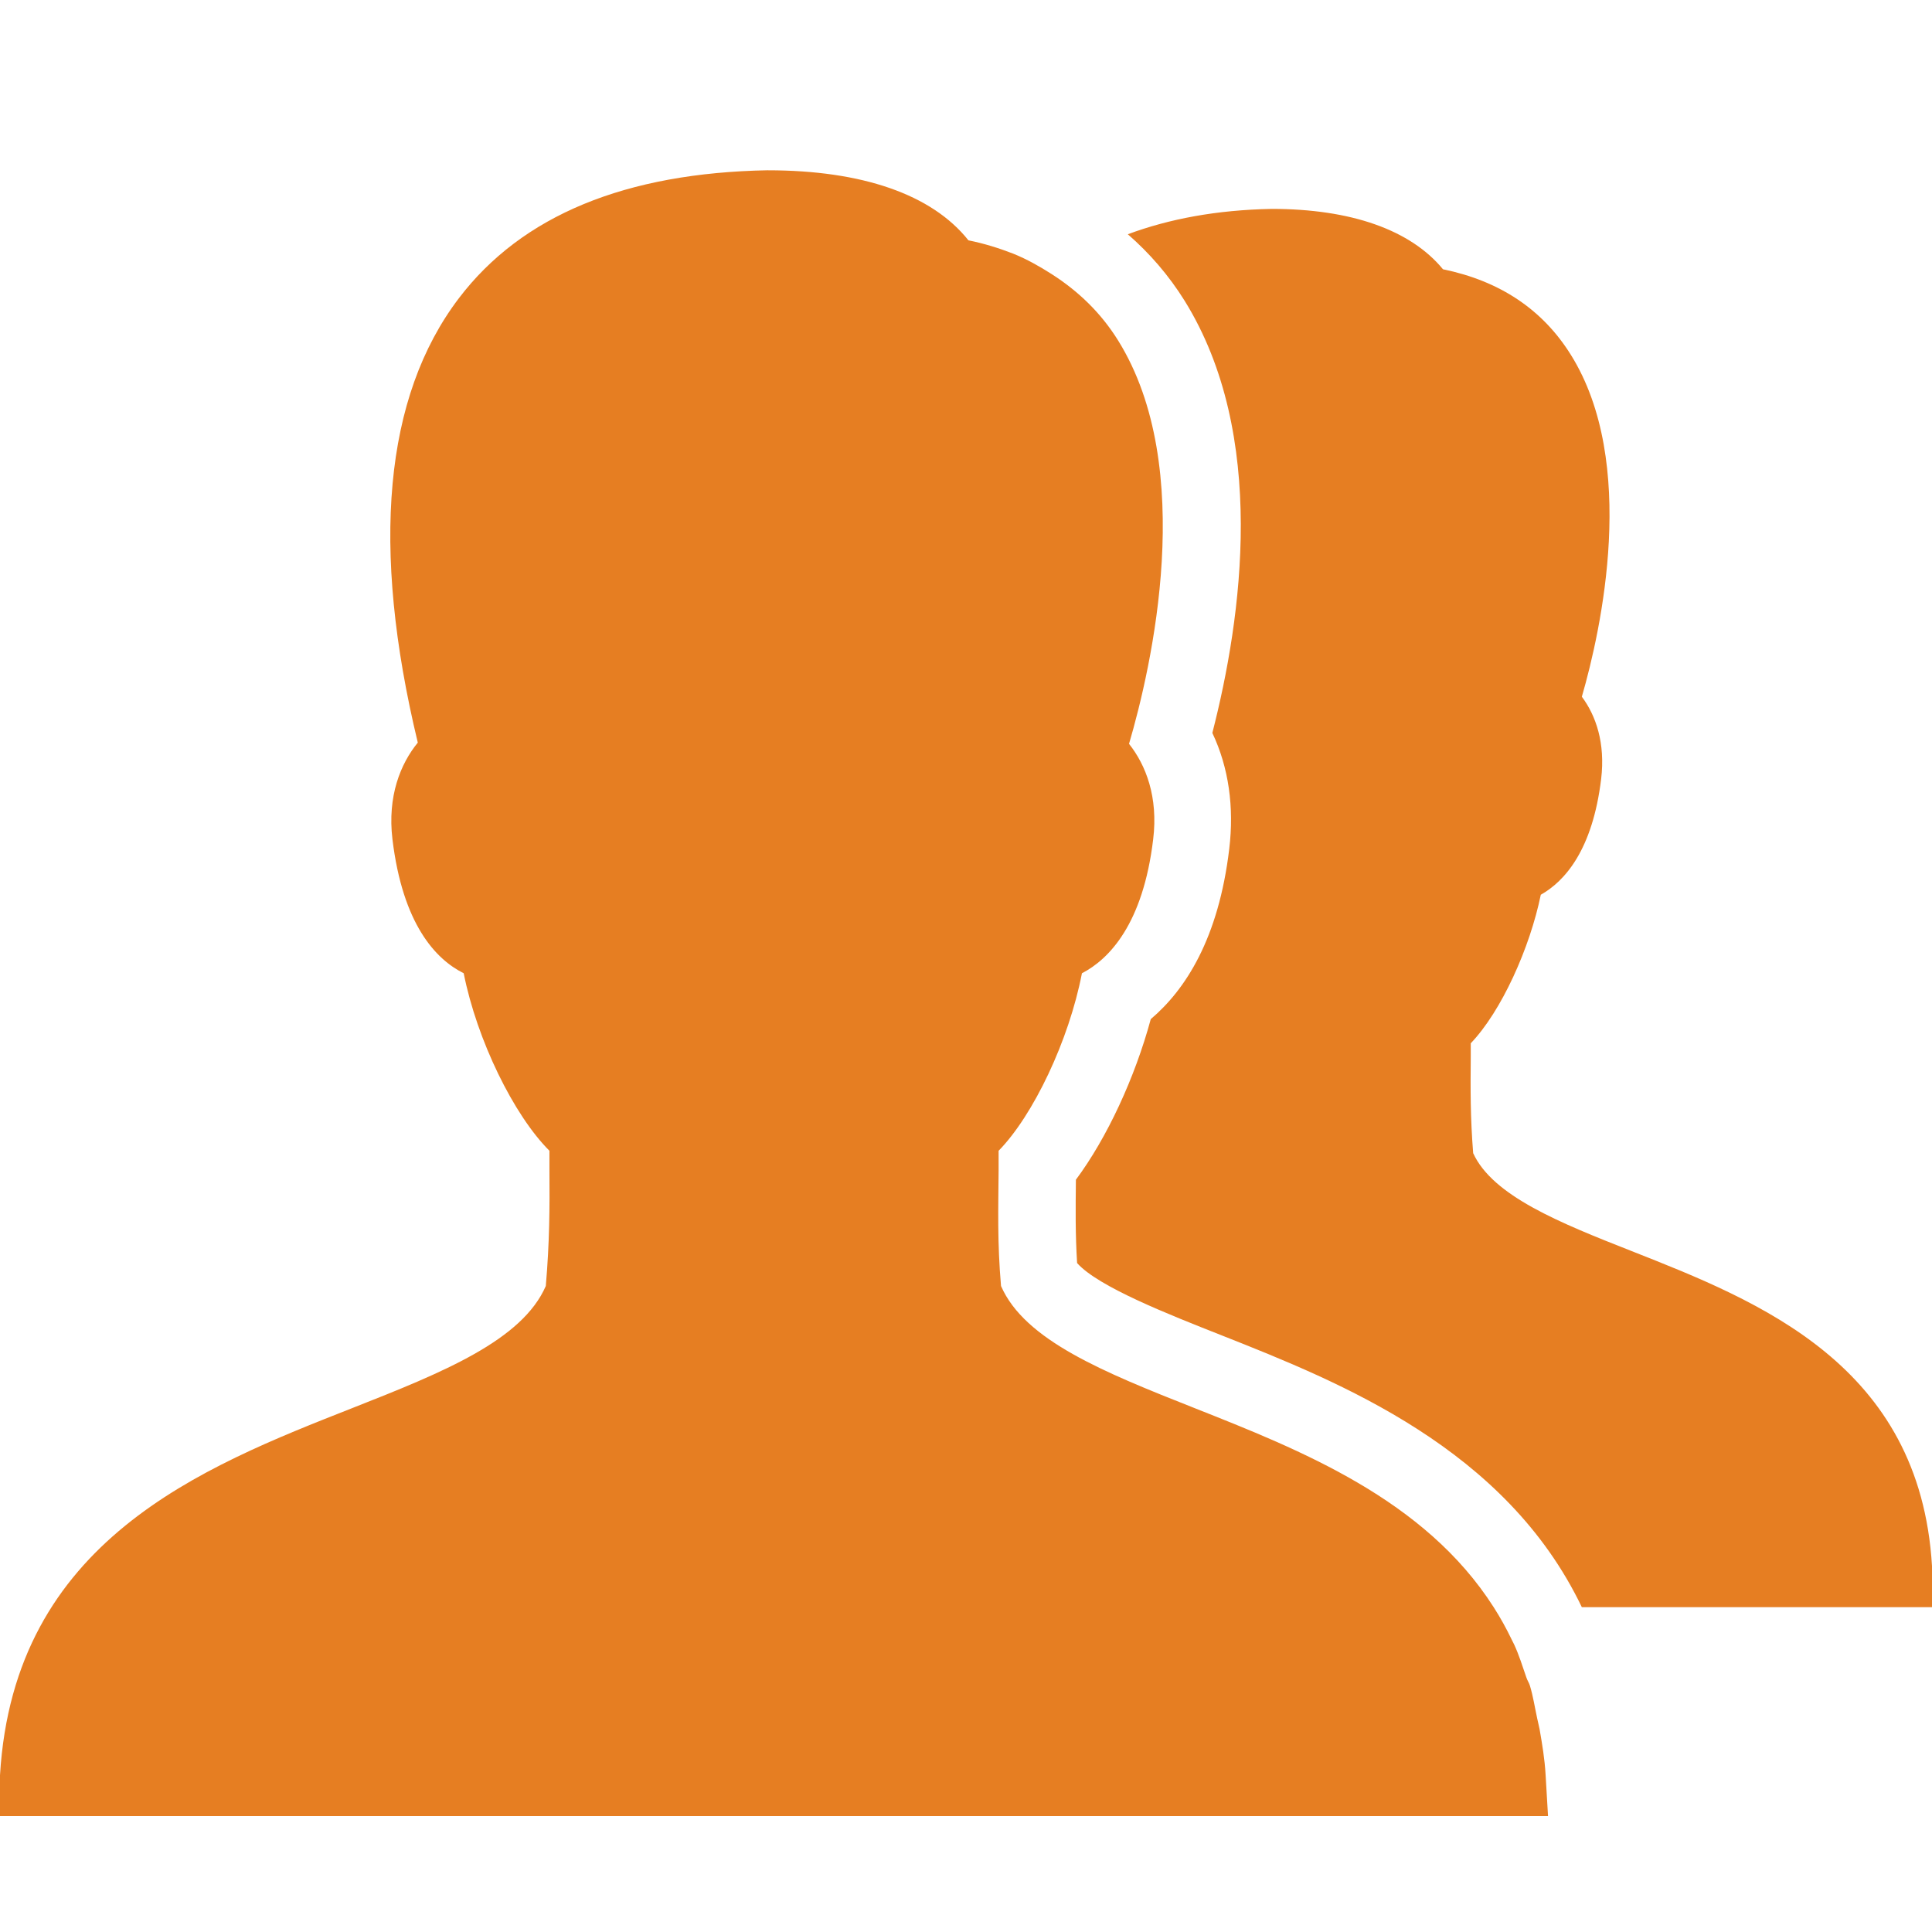
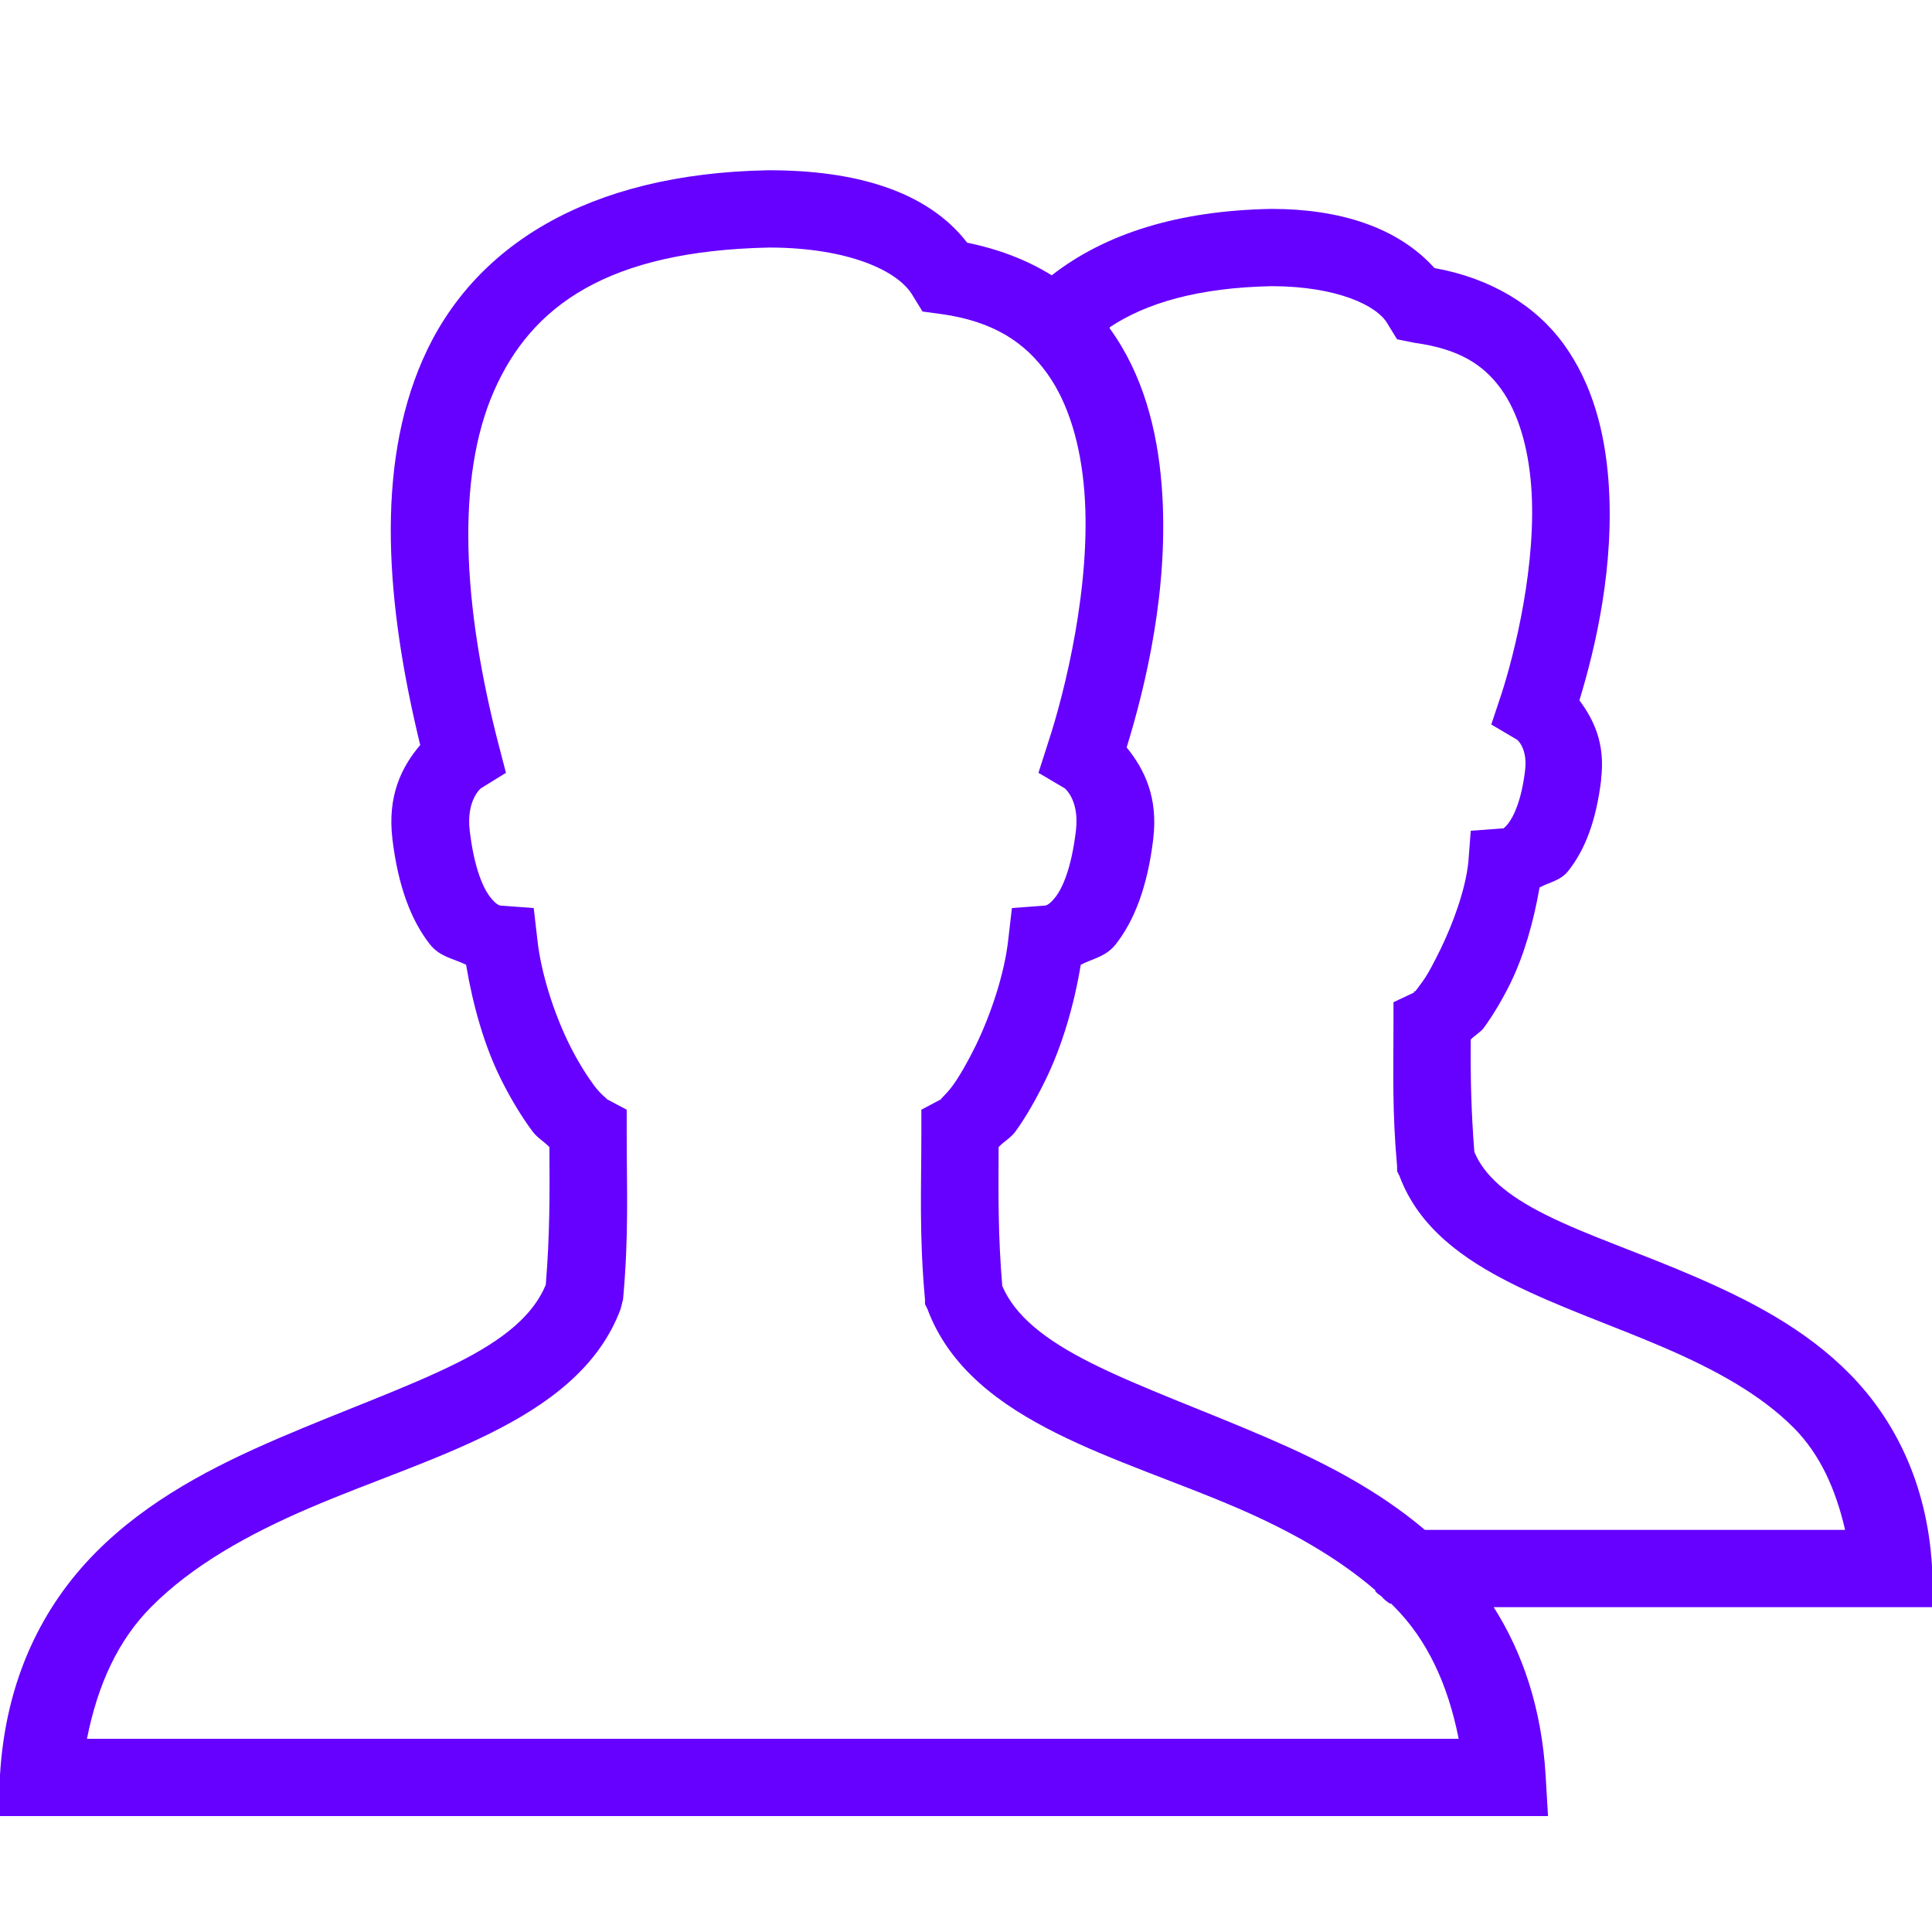
<svg xmlns="http://www.w3.org/2000/svg" x="0px" y="0px" width="60" height="60" viewBox="0 0 172 172" style=" fill:#000000;">
  <g fill="none" fill-rule="nonzero" stroke="none" stroke-width="1" stroke-linecap="butt" stroke-linejoin="miter" stroke-miterlimit="10" stroke-dasharray="" stroke-dashoffset="0" font-family="none" font-weight="none" font-size="none" text-anchor="none" style="mix-blend-mode: normal">
    <path d="M0,172v-172h172v172z" fill="none" />
-     <g fill="#e67e22">
-       <path d="M68.37,15.158c-12.658,0.228 -21.903,4.004 -27.52,11.395c-6.652,8.761 -7.861,22.105 -3.655,39.56c-1.545,1.895 -2.714,4.77 -2.257,8.6c0.914,7.579 3.857,10.696 6.343,11.932c1.183,5.953 4.461,12.645 7.633,15.803v1.613c0.027,3.494 0.013,6.517 -0.323,10.428c-2.11,4.838 -9.111,7.673 -17.2,10.857c-13.438,5.294 -30.14,11.812 -31.39,32.68l-0.215,3.655h138.03l-0.215,-3.655c-0.081,-1.451 -0.309,-2.768 -0.537,-4.085c-0.067,-0.336 -0.148,-0.645 -0.215,-0.968c-0.215,-0.994 -0.363,-1.975 -0.645,-2.902c-0.081,-0.269 -0.242,-0.484 -0.323,-0.752c-0.336,-0.981 -0.658,-2.002 -1.075,-2.902c-0.067,-0.148 -0.148,-0.282 -0.215,-0.43c-0.497,-1.035 -1.021,-1.975 -1.613,-2.902c-6.141,-9.621 -17.187,-13.988 -26.66,-17.738c-8.049,-3.185 -15.09,-6.02 -17.2,-10.857c-0.336,-3.897 -0.242,-6.84 -0.215,-10.32v-1.72c3.091,-3.158 6.262,-9.823 7.418,-15.803c2.419,-1.25 5.442,-4.381 6.343,-11.932c0.457,-3.749 -0.645,-6.598 -2.15,-8.492c2.002,-6.813 6.087,-24.55 -0.968,-35.905c-1.545,-2.486 -3.547,-4.394 -5.912,-5.912c-1.075,-0.685 -2.204,-1.33 -3.44,-1.827c-1.25,-0.484 -2.567,-0.9 -3.978,-1.183c-3.252,-4.098 -9.487,-6.235 -17.845,-6.235zM113.198,18.598c-4.878,0.094 -9.111,0.887 -12.793,2.257c1.935,1.68 3.655,3.668 5.053,5.912c7.418,11.946 5.106,28.232 2.473,38.485c1.465,3.091 1.948,6.611 1.505,10.32c-0.954,7.995 -3.897,12.537 -6.987,15.158c-1.411,5.214 -3.897,10.575 -6.665,14.297c-0.027,2.607 -0.054,4.811 0.107,7.418c1.868,2.11 8.143,4.569 12.9,6.45c10.535,4.166 25.249,10.038 32.035,24.188h31.39l-0.215,-3.655c-1.075,-17.926 -15.346,-23.556 -26.767,-28.058c-6.343,-2.499 -12.336,-4.891 -14.082,-8.707c-0.255,-3.212 -0.242,-5.711 -0.215,-8.6v-1.183c2.741,-2.862 5.268,-8.506 6.235,-13.223c2.123,-1.196 4.609,-3.964 5.375,-10.32c0.376,-3.171 -0.457,-5.617 -1.72,-7.31c1.733,-5.98 4.999,-20.842 -0.968,-30.422c-2.54,-4.085 -6.369,-6.598 -11.395,-7.633c-2.876,-3.494 -8.157,-5.375 -15.265,-5.375z">
-                   </path>
+     <g fill="#6600ff">
+       <path d="M68.37,15.158c-16.071,0.296 -26.337,6.786 -30.745,16.878c-4.206,9.608 -3.265,21.742 -0.215,34.292c-1.639,1.922 -2.943,4.502 -2.473,8.385c0.511,4.233 1.68,7.243 3.333,9.352c0.914,1.156 2.11,1.263 3.225,1.827c0.605,3.601 1.613,7.202 3.118,10.213c0.86,1.733 1.841,3.333 2.795,4.622c0.43,0.578 1.048,0.914 1.505,1.397c0.027,4.246 0.04,7.78 -0.323,12.255c-1.115,2.701 -3.722,4.878 -7.955,6.987c-4.367,2.177 -10.051,4.192 -15.803,6.665c-5.751,2.473 -11.664,5.482 -16.34,10.213c-4.676,4.73 -7.982,11.22 -8.492,19.78l-0.215,3.655h138.03l-0.215,-3.655c-0.363,-5.953 -2.042,-10.884 -4.622,-14.943h39.237l-0.215,-3.655c-0.443,-7.323 -3.306,-13.021 -7.31,-17.093c-4.004,-4.072 -9.017,-6.611 -13.867,-8.707c-4.851,-2.096 -9.608,-3.668 -13.223,-5.482c-3.494,-1.747 -5.469,-3.507 -6.343,-5.59c-0.282,-3.615 -0.349,-6.558 -0.323,-9.998c0.336,-0.376 0.873,-0.645 1.183,-1.075c0.82,-1.129 1.639,-2.499 2.365,-3.978c1.223,-2.513 2.056,-5.482 2.58,-8.492c0.9,-0.497 1.854,-0.578 2.58,-1.505c1.478,-1.881 2.459,-4.434 2.902,-8.062v-0.107c0.376,-3.144 -0.645,-5.254 -1.935,-6.987c1.424,-4.663 3.171,-12.013 2.58,-19.672c-0.336,-4.219 -1.397,-8.479 -3.978,-12.04c-2.446,-3.386 -6.45,-5.872 -11.502,-6.772c-3.279,-3.642 -8.452,-5.268 -14.512,-5.268c-8.345,0.148 -14.822,2.217 -19.565,5.912c-2.163,-1.344 -4.69,-2.325 -7.525,-2.902c-3.615,-4.69 -10.118,-6.45 -17.63,-6.45zM68.478,22.038c0.04,0 0.067,0 0.107,0c6.92,0.027 11.408,2.056 12.685,4.3l0.86,1.397l1.613,0.215c4.784,0.658 7.525,2.593 9.46,5.268c1.935,2.674 3.01,6.41 3.333,10.535c0.645,8.251 -1.733,17.858 -3.225,22.36l-0.86,2.688l2.365,1.397c-0.148,-0.094 1.317,0.9 0.968,3.763c-0.403,3.373 -1.209,5.12 -1.827,5.912c-0.618,0.793 -0.941,0.752 -0.968,0.752l-2.902,0.215l-0.323,2.795c-0.323,2.983 -1.518,6.611 -2.902,9.46c-0.699,1.424 -1.411,2.674 -2.042,3.547c-0.632,0.873 -1.303,1.357 -0.968,1.183l-1.827,0.968v2.042c0,4.985 -0.202,9.07 0.323,14.835v0.43l0.215,0.43c1.962,5.281 6.504,8.573 11.502,11.072c4.999,2.499 10.737,4.34 16.125,6.665c4.609,1.989 8.828,4.354 12.255,7.31c0.013,0.013 -0.013,0.094 0,0.107c0.161,0.161 0.349,0.309 0.537,0.43c0.215,0.255 0.47,0.47 0.752,0.645c0.013,0.013 0.094,-0.013 0.107,0c0.107,0.107 0.215,0.215 0.323,0.323c2.902,2.943 4.73,6.84 5.697,11.717h-122.12c0.968,-4.864 2.782,-8.775 5.697,-11.717c3.668,-3.709 8.667,-6.49 14.082,-8.815c5.415,-2.325 11.113,-4.166 16.125,-6.665c5.012,-2.499 9.648,-5.792 11.61,-11.072l0.215,-0.86c0.524,-5.765 0.323,-9.85 0.323,-14.835v-2.042l-1.827,-0.968c0.309,0.161 -0.43,-0.309 -1.075,-1.183c-0.645,-0.873 -1.438,-2.123 -2.15,-3.547c-1.424,-2.849 -2.593,-6.517 -2.902,-9.46l-0.323,-2.795l-2.902,-0.215c-0.027,0 -0.349,0.04 -0.968,-0.752c-0.618,-0.793 -1.424,-2.54 -1.827,-5.912c-0.336,-2.862 1.115,-3.857 0.968,-3.763l2.257,-1.397l-0.645,-2.473c-3.238,-12.47 -3.803,-23.798 -0.43,-31.497c3.359,-7.673 10.213,-12.497 24.51,-12.793zM113.198,25.477c0.04,0 0.067,0 0.107,0c5.724,0.027 9.299,1.72 10.213,3.333l0.86,1.397l1.613,0.323c3.91,0.537 6.087,1.948 7.633,4.085c1.545,2.137 2.419,5.187 2.688,8.6c0.537,6.826 -1.451,14.956 -2.688,18.705l-0.86,2.58l2.365,1.397c-0.309,-0.188 0.914,0.47 0.645,2.688c-0.336,2.782 -1.062,4.166 -1.505,4.73c-0.443,0.564 -0.551,0.443 -0.43,0.43l-2.902,0.215l-0.215,2.795c-0.255,2.419 -1.33,5.388 -2.473,7.74c-0.578,1.169 -1.102,2.204 -1.613,2.902c-0.309,0.417 -0.524,0.726 -0.645,0.86h-0.107c-0.013,0.013 0,0.107 0,0.107l-1.827,0.86v2.042c0,4.179 -0.121,7.686 0.323,12.578v0.43l0.215,0.43c1.733,4.636 5.738,7.431 9.998,9.568c4.26,2.137 9.03,3.749 13.545,5.697c4.515,1.948 8.613,4.166 11.61,7.202c2.257,2.298 3.668,5.348 4.515,9.03h-37.41c-4.233,-3.588 -9.124,-6.074 -13.975,-8.17c-5.724,-2.473 -11.341,-4.488 -15.695,-6.665c-4.179,-2.096 -6.813,-4.219 -7.955,-6.88c-0.376,-4.528 -0.349,-8.076 -0.323,-12.363c0.443,-0.484 1.088,-0.82 1.505,-1.397c0.941,-1.303 1.841,-2.889 2.688,-4.622c1.465,-3.01 2.526,-6.625 3.118,-10.213c1.075,-0.564 2.231,-0.699 3.118,-1.827c1.653,-2.11 2.822,-5.12 3.333,-9.352c0.457,-3.763 -0.806,-6.248 -2.365,-8.17c1.68,-5.456 3.83,-14.271 3.118,-23.328c-0.39,-4.945 -1.653,-9.877 -4.622,-13.975c-0.013,-0.027 0.013,-0.081 0,-0.107c3.238,-2.15 7.848,-3.521 14.405,-3.655z" />
    </g>
  </g>
</svg>
